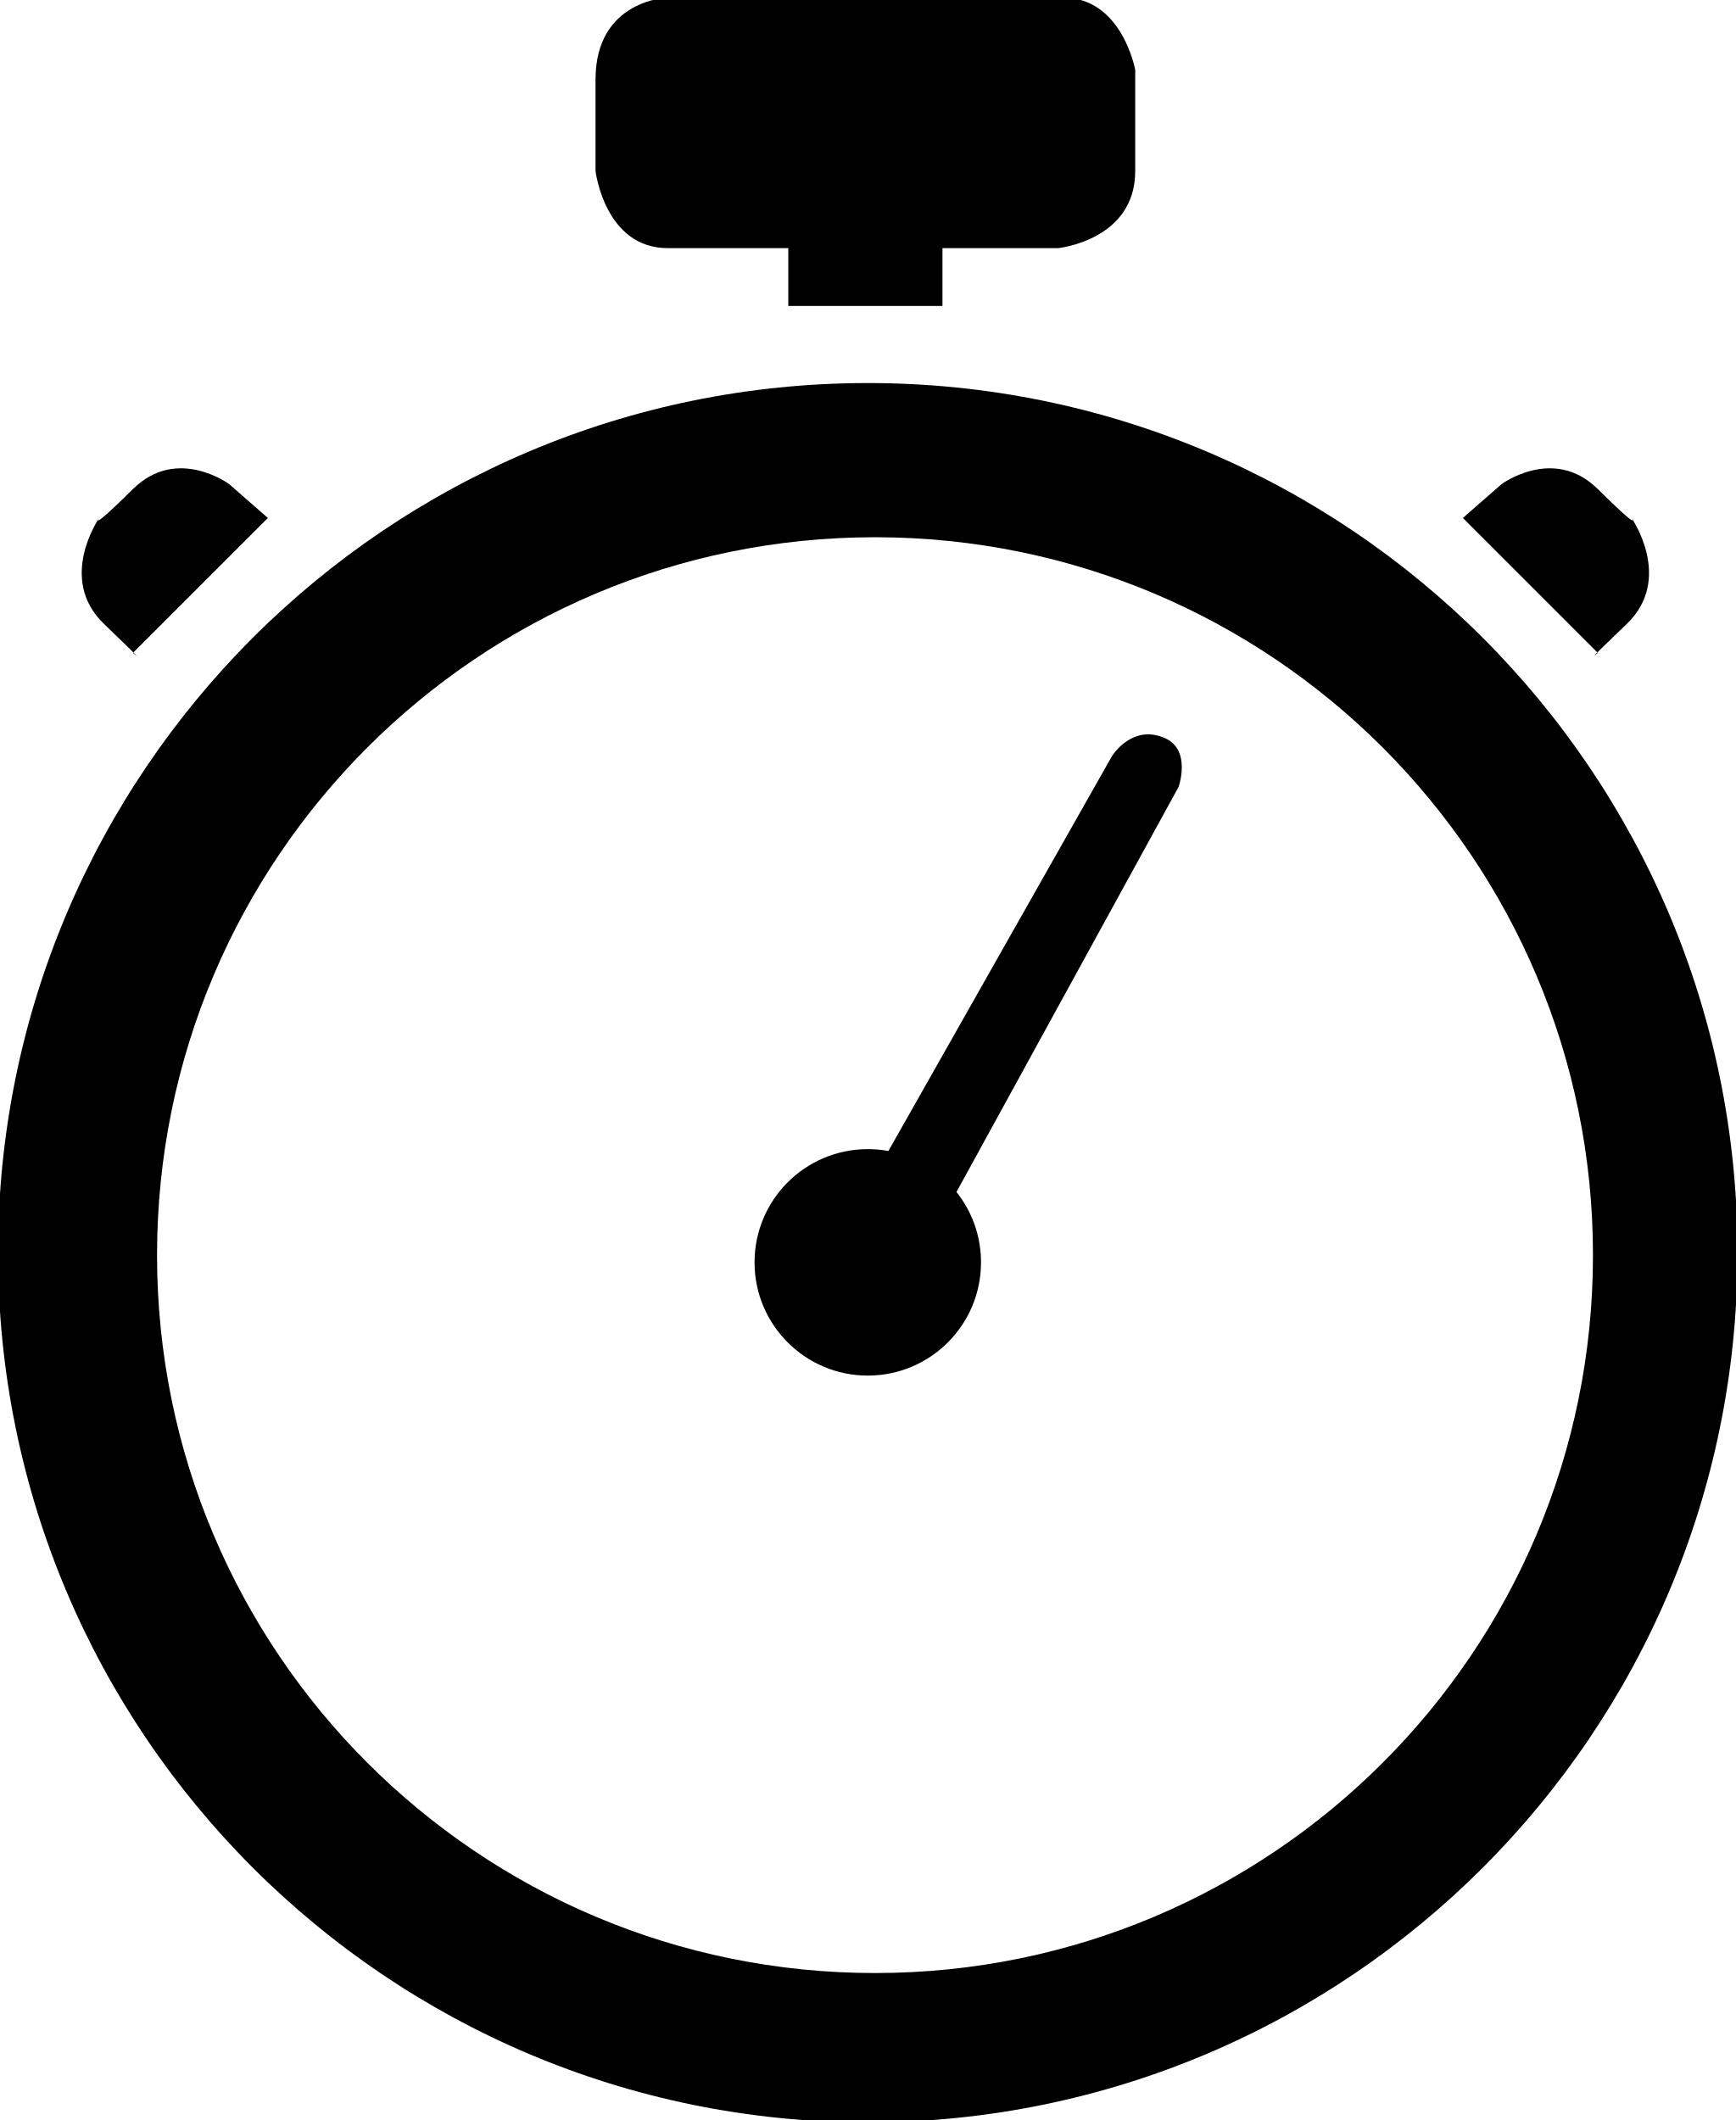
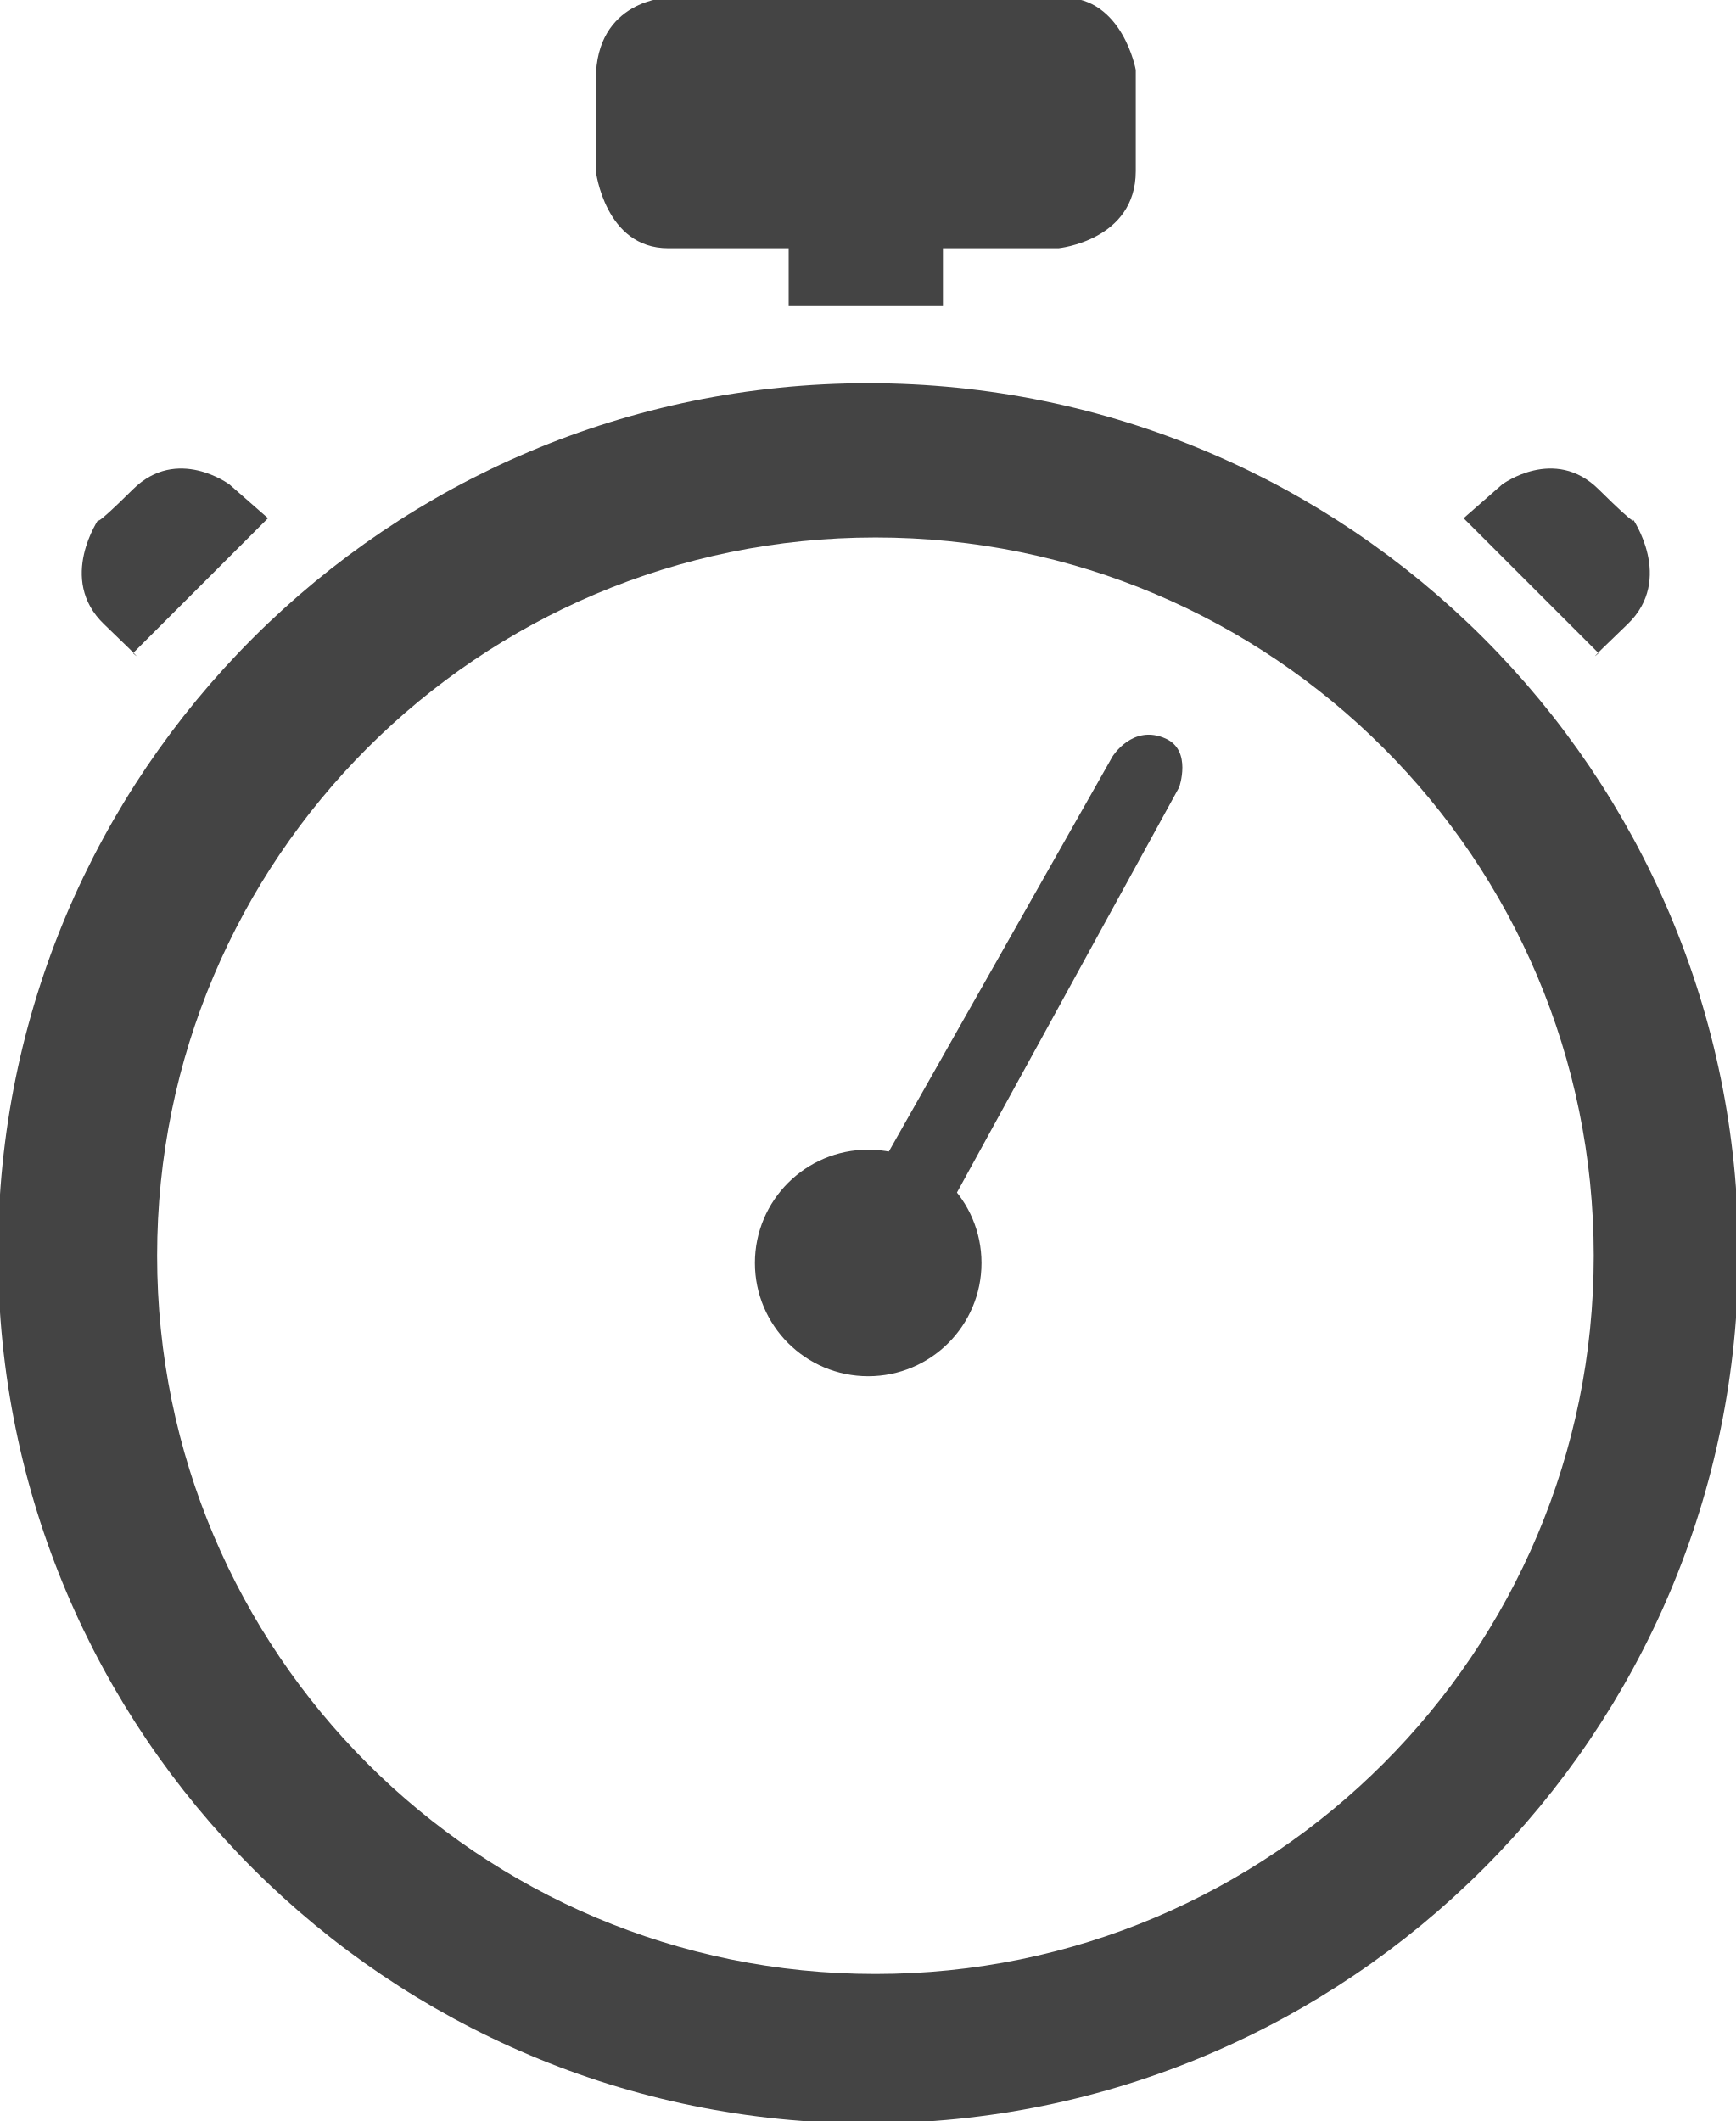
- <svg xmlns="http://www.w3.org/2000/svg" version="1.1" id="Layer_1" x="0px" y="0px" width="361px" height="441px" viewBox="0 0 361 441" enable-background="new 0 0 361 441" xml:space="preserve">
-   <path fill-rule="evenodd" clip-rule="evenodd" d="M138.906-0.5c0,0-15.034,0.398-15.034,17.039c0,16.64,0,19.042,0,19.042  s1.908,16.036,15.034,16.036c13.125,0,25.057,0,25.057,0v12.028h32.072V51.617h24.055c0,0,16.036-1.62,16.036-16.036  c0-14.415,0-21.047,0-21.047S233.423-0.5,221.092-0.5C208.76-0.5,138.906-0.5,138.906-0.5z" />
-   <path fill-rule="evenodd" clip-rule="evenodd" d="M20.638,107.745c0,0-8.821,12.631,1.003,22.05  c9.823,9.419,6.013,6.014,6.013,6.014l28.063-28.063l-8.018-7.016c0,0-10.862-8.083-20.045,1.003  C18.47,110.816,20.638,107.745,20.638,107.745z" />
-   <path fill-rule="evenodd" clip-rule="evenodd" d="M339.359,107.745c0,0,8.823,12.631-1.001,22.05  c-9.824,9.419-6.014,6.014-6.014,6.014l-28.063-28.063l8.018-7.016c0,0,10.86-8.083,20.045,1.003  C341.527,110.816,339.359,107.745,339.359,107.745z" />
-   <path fill-rule="evenodd" clip-rule="evenodd" d="M180.5,239.042c13.008,0,23.553,10.546,23.553,23.553  c0,13.008-10.544,23.554-23.553,23.554s-23.553-10.545-23.553-23.554C156.947,249.588,167.492,239.042,180.5,239.042z" />
-   <path fill-rule="evenodd" clip-rule="evenodd" d="M179.808,248.229l51.469-90.913c0,0,4.205-6.896,11.125-3.725  c5.44,2.494,2.747,10.097,2.747,10.097l-50.407,91.942L179.808,248.229z" />
-   <path fill-rule="evenodd" clip-rule="evenodd" d="M180.5,79.682c99.914,0,180.91,80.996,180.91,180.909  c0,99.914-80.996,180.91-180.91,180.91S-0.41,360.504-0.41,260.59C-0.41,160.677,80.586,79.682,180.5,79.682z M182.003,111.754  c82.478,0,149.338,66.861,149.338,149.338S264.48,410.43,182.003,410.43c-82.477,0-149.338-66.861-149.338-149.338  S99.526,111.754,182.003,111.754z" />
+ <svg xmlns="http://www.w3.org/2000/svg" version="1.1" width="838" height="1024" viewBox="0 0 838 1024">
+   <g id="icomoon-ignore">
+ </g>
+   <path d="M322.539-1.161c0 0-34.909 0.924-34.909 39.564 0 38.638 0 44.215 0 44.215s4.43 37.236 34.909 37.236c30.476 0 58.182 0 58.182 0v27.929h74.471v-27.929h55.856c0 0 37.236-3.762 37.236-37.236 0-33.472 0-48.871 0-48.871s-6.276-34.909-34.909-34.909c-28.635 0-190.836 0-190.836 0z" fill="rgb(68, 68, 68)" />
+   <path d="M47.921 250.183c0 0-20.482 29.329 2.329 51.2 22.809 21.871 13.962 13.964 13.962 13.964l65.162-65.162-18.618-16.291c0 0-25.222-18.769-46.544 2.329-21.325 21.091-16.291 13.96-16.291 13.96z" fill="rgb(68, 68, 68)" />
+   <path d="M787.99 250.183c0 0 20.487 29.329-2.324 51.2s-13.964 13.964-13.964 13.964l-65.162-65.162 18.618-16.291c0 0 25.217-18.769 46.544 2.329 21.323 21.091 16.289 13.96 16.289 13.96z" fill="rgb(68, 68, 68)" />
+   <path d="M419.12 555.054c30.205 0 54.69 24.488 54.69 54.69 0 30.205-24.483 54.692-54.69 54.692s-54.69-24.485-54.69-54.692c0-30.202 24.485-54.69 54.69-54.69z" fill="rgb(68, 68, 68)" />
+   <path d="M417.513 576.387l119.511-211.1c0 0 9.764-16.012 25.832-8.649 12.632 5.791 6.379 23.445 6.379 23.445l-117.045 213.489-34.677-17.185z" fill="rgb(68, 68, 68)" />
+   <path d="M419.12 185.021c-232 0-420.072 188.070-420.072 420.068 0 232 188.072 420.075 420.072 420.075s420.072-188.072 420.072-420.072c0-231.998-188.072-420.070-420.072-420.070zM422.61 259.492c191.514 0 346.762 155.251 346.762 346.762s-155.251 346.762-346.762 346.762c-191.511 0-346.762-155.251-346.762-346.762s155.251-346.762 346.762-346.762z" fill="rgb(68, 68, 68)" />
</svg>
